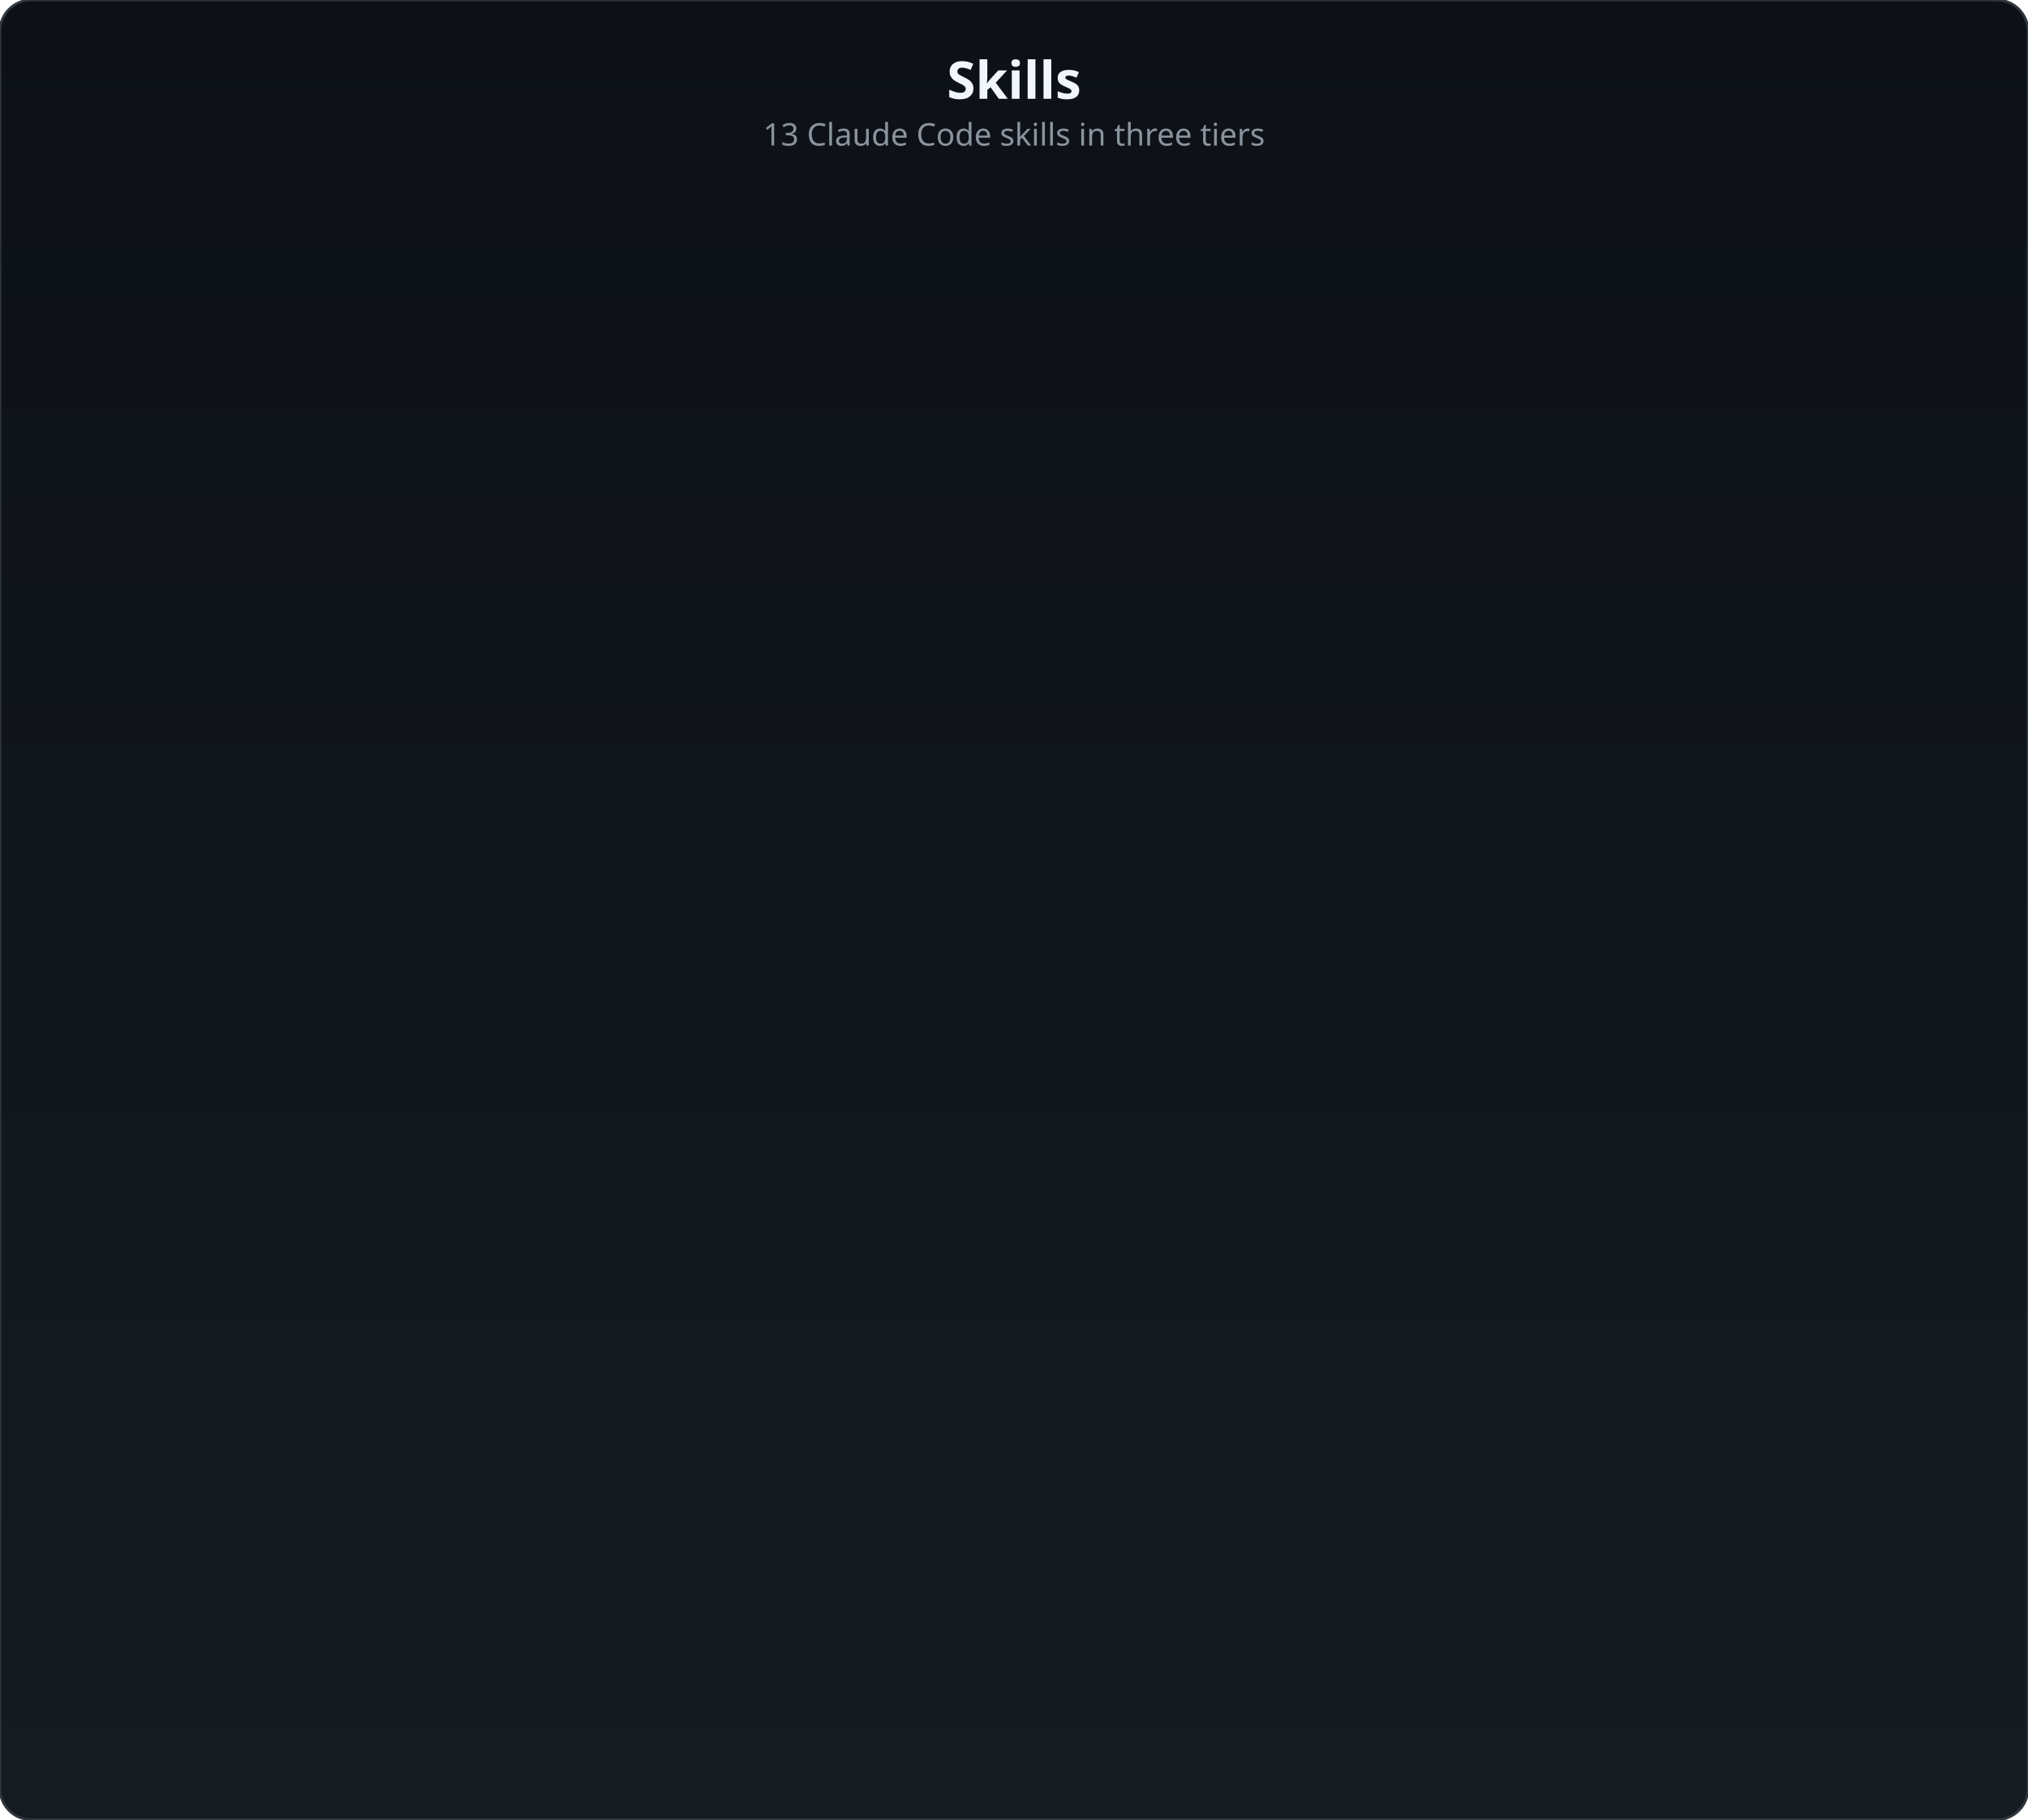
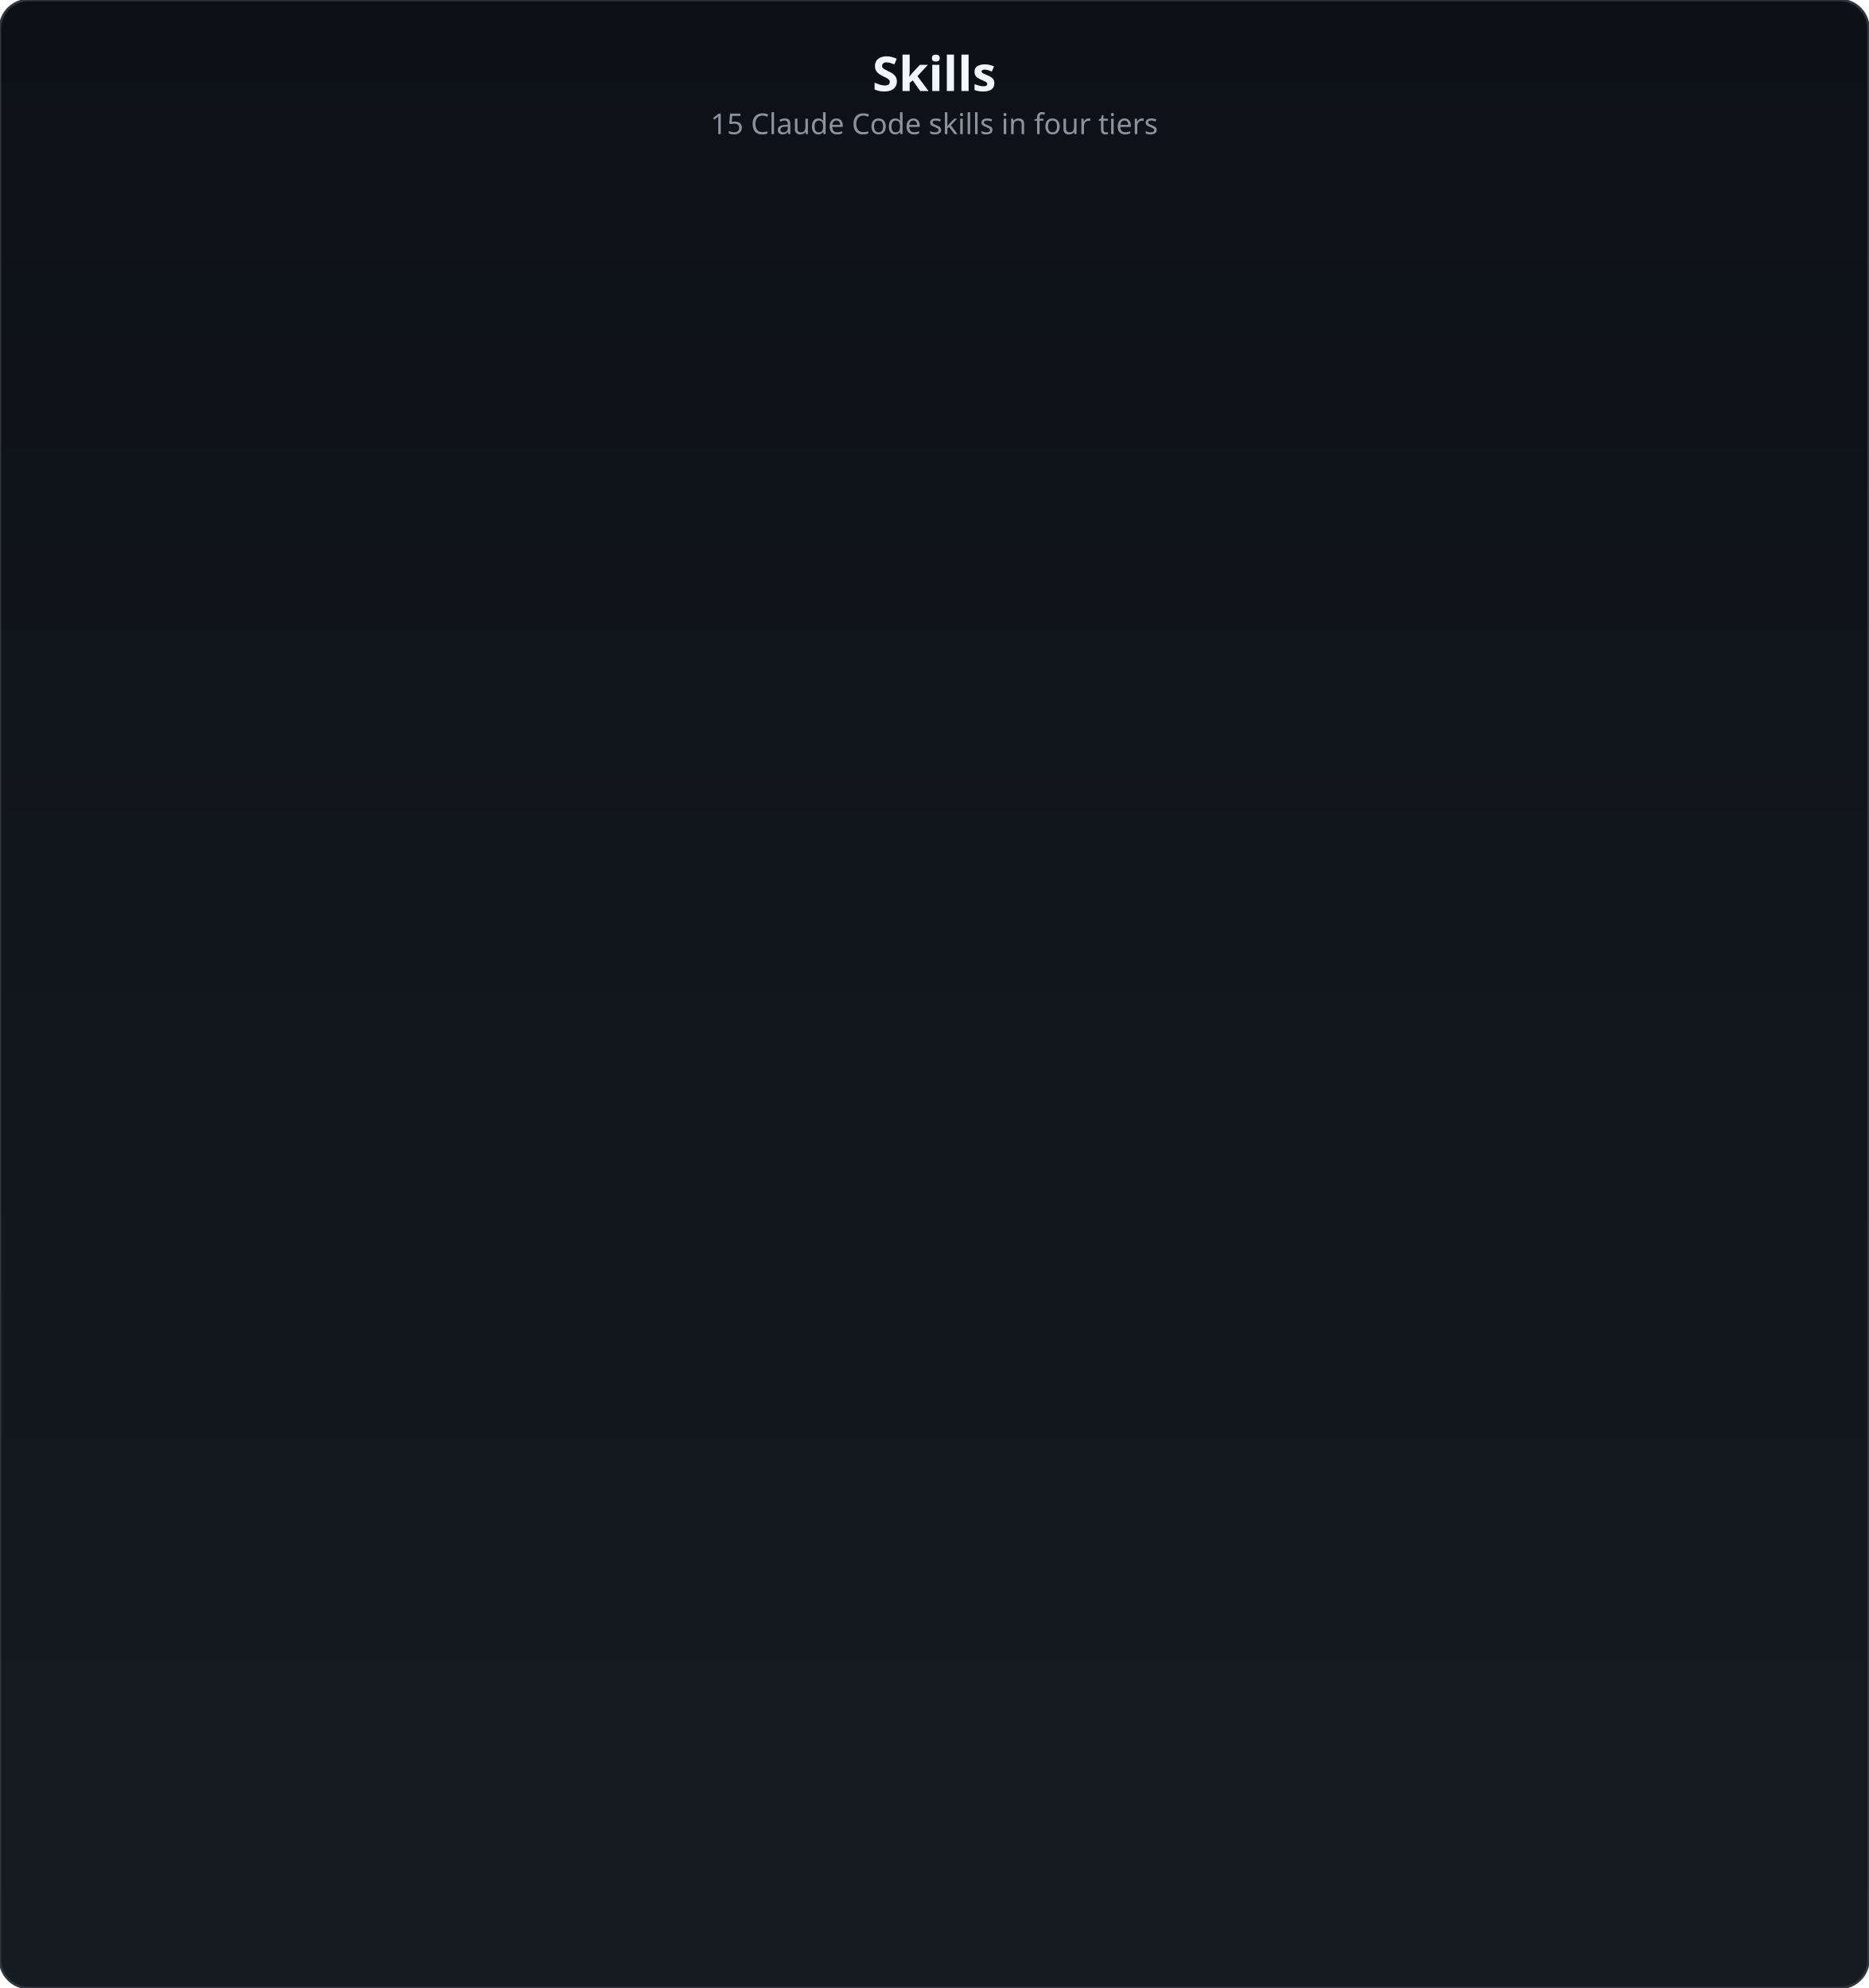
- <svg xmlns="http://www.w3.org/2000/svg" viewBox="0 0 780 700" font-family="'Segoe UI', system-ui, -apple-system, sans-serif">
+ <svg xmlns="http://www.w3.org/2000/svg" viewBox="0 0 780 830" font-family="'Segoe UI', system-ui, -apple-system, sans-serif">
  <defs>
    <linearGradient id="skbg" x1="0" y1="0" x2="0" y2="1">
      <stop offset="0%" stop-color="#0d1117" />
      <stop offset="100%" stop-color="#161b22" />
    </linearGradient>
    <linearGradient id="t1" x1="0" y1="0" x2="1" y2="0">
      <stop offset="0%" stop-color="#388bfd" />
      <stop offset="100%" stop-color="#1f6feb" />
    </linearGradient>
    <linearGradient id="t2" x1="0" y1="0" x2="1" y2="0">
      <stop offset="0%" stop-color="#a371f7" />
      <stop offset="100%" stop-color="#8957e5" />
    </linearGradient>
    <linearGradient id="t3" x1="0" y1="0" x2="1" y2="0">
      <stop offset="0%" stop-color="#3fb950" />
      <stop offset="100%" stop-color="#2ea043" />
    </linearGradient>
  </defs>
-   <rect width="780" height="700" rx="12" fill="url(#skbg)" />
-   <rect width="780" height="700" rx="12" fill="none" stroke="#30363d" stroke-width="1" />
+   <rect width="780" height="830" rx="12" fill="url(#skbg)" />
+   <rect width="780" height="830" rx="12" fill="none" stroke="#30363d" stroke-width="1" />
  <text x="390" y="38" text-anchor="middle" fill="#f0f6fc" font-size="20" font-weight="700">Skills</text>
-   <text x="390" y="56" text-anchor="middle" fill="#8b949e" font-size="12">13 Claude Code skills in three tiers</text>
+   <text x="390" y="56" text-anchor="middle" fill="#8b949e" font-size="12">15 Claude Code skills in four tiers</text>
  <g opacity="0">
    <animate attributeName="opacity" from="0" to="1" dur="0.5s" begin="0.2s" fill="freeze" />
    <rect x="30" y="74" width="720" height="28" rx="6" fill="#1f6feb" opacity="0.08" />
    <rect x="30" y="74" width="4" height="28" rx="2" fill="url(#t1)" />
    <text x="50" y="93" fill="#388bfd" font-size="13" font-weight="700">CORE</text>
    <text x="92" y="93" fill="#484f58" font-size="12">v1.0 -- Foundation</text>
    <rect x="700" y="80" width="40" height="16" rx="8" fill="#1f6feb" opacity="0.15" />
    <text x="720" y="92" text-anchor="middle" fill="#388bfd" font-size="9" font-weight="600">7</text>
  </g>
  <g opacity="0">
    <animate attributeName="opacity" from="0" to="1" dur="0.3s" begin="0.4s" fill="freeze" />
    <rect x="30" y="110" width="350" height="52" rx="8" fill="#161b22" stroke="#21262d" stroke-width="1" />
    <rect x="42" y="122" width="56" height="22" rx="5" fill="#1f6feb" opacity="0.12" />
    <text x="70" y="137" text-anchor="middle" fill="#388bfd" font-size="11" font-weight="700">/create</text>
    <text x="110" y="132" fill="#c9d1d9" font-size="11">Notes from 12 templates.</text>
    <text x="110" y="148" fill="#8b949e" font-size="10">Picks template, fills frontmatter, places in correct folder.</text>
  </g>
  <g opacity="0">
    <animate attributeName="opacity" from="0" to="1" dur="0.3s" begin="0.45s" fill="freeze" />
    <rect x="400" y="110" width="350" height="52" rx="8" fill="#161b22" stroke="#21262d" stroke-width="1" />
    <rect x="412" y="122" width="48" height="22" rx="5" fill="#1f6feb" opacity="0.12" />
    <text x="436" y="137" text-anchor="middle" fill="#388bfd" font-size="11" font-weight="700">/daily</text>
    <text x="472" y="132" fill="#c9d1d9" font-size="11">Today's daily note.</text>
    <text x="472" y="148" fill="#8b949e" font-size="10">Rolls over open tasks from past 7 days with provenance.</text>
  </g>
  <g opacity="0">
    <animate attributeName="opacity" from="0" to="1" dur="0.3s" begin="0.5s" fill="freeze" />
    <rect x="30" y="170" width="350" height="52" rx="8" fill="#161b22" stroke="#21262d" stroke-width="1" />
    <rect x="42" y="182" width="62" height="22" rx="5" fill="#1f6feb" opacity="0.12" />
    <text x="73" y="197" text-anchor="middle" fill="#388bfd" font-size="11" font-weight="700">/connect</text>
    <text x="116" y="192" fill="#c9d1d9" font-size="11">Discover connections.</text>
    <text x="116" y="208" fill="#8b949e" font-size="10">Shared tags + link adjacency. Scored suggestions.</text>
  </g>
  <g opacity="0">
    <animate attributeName="opacity" from="0" to="1" dur="0.3s" begin="0.55s" fill="freeze" />
    <rect x="400" y="170" width="350" height="52" rx="8" fill="#161b22" stroke="#21262d" stroke-width="1" />
    <rect x="412" y="182" width="54" height="22" rx="5" fill="#1f6feb" opacity="0.12" />
    <text x="439" y="197" text-anchor="middle" fill="#388bfd" font-size="11" font-weight="700">/health</text>
    <text x="478" y="192" fill="#c9d1d9" font-size="11">Vault health check.</text>
    <text x="478" y="208" fill="#8b949e" font-size="10">Orphan notes, broken links. Levenshtein suggestions.</text>
  </g>
  <g opacity="0">
    <animate attributeName="opacity" from="0" to="1" dur="0.3s" begin="0.6s" fill="freeze" />
    <rect x="30" y="230" width="350" height="52" rx="8" fill="#161b22" stroke="#21262d" stroke-width="1" />
    <rect x="42" y="242" width="46" height="22" rx="5" fill="#1f6feb" opacity="0.12" />
    <text x="65" y="257" text-anchor="middle" fill="#388bfd" font-size="11" font-weight="700">/scan</text>
    <text x="100" y="252" fill="#c9d1d9" font-size="11">Incremental scanner.</text>
    <text x="100" y="268" fill="#8b949e" font-size="10">Builds vault-index, link-map, tag-index. SHA-256.</text>
    <rect x="336" y="244" width="34" height="14" rx="7" fill="#2ea043" opacity="0.15" />
    <text x="353" y="254" text-anchor="middle" fill="#3fb950" font-size="8" font-weight="600">15ms</text>
  </g>
  <g opacity="0">
    <animate attributeName="opacity" from="0" to="1" dur="0.3s" begin="0.65s" fill="freeze" />
    <rect x="400" y="230" width="350" height="52" rx="8" fill="#161b22" stroke="#21262d" stroke-width="1" />
    <rect x="412" y="242" width="56" height="22" rx="5" fill="#1f6feb" opacity="0.12" />
    <text x="440" y="257" text-anchor="middle" fill="#388bfd" font-size="11" font-weight="700">/search</text>
    <text x="480" y="252" fill="#c9d1d9" font-size="11">Semantic search.</text>
    <text x="480" y="268" fill="#8b949e" font-size="10">Transformers.js + SQLite. Keyword fallback.</text>
    <rect x="706" y="244" width="34" height="14" rx="7" fill="#d29922" opacity="0.15" />
    <text x="723" y="254" text-anchor="middle" fill="#e3b341" font-size="8" font-weight="600">local</text>
  </g>
  <g opacity="0">
    <animate attributeName="opacity" from="0" to="1" dur="0.3s" begin="0.7s" fill="freeze" />
    <rect x="30" y="290" width="350" height="52" rx="8" fill="#161b22" stroke="#21262d" stroke-width="1" />
    <rect x="42" y="302" width="60" height="22" rx="5" fill="#1f6feb" opacity="0.12" />
    <text x="72" y="317" text-anchor="middle" fill="#388bfd" font-size="11" font-weight="700">/memory</text>
    <text x="114" y="312" fill="#c9d1d9" font-size="11">Memory dashboard.</text>
    <text x="114" y="328" fill="#8b949e" font-size="10">Active projects, insights, patterns across 4 layers.</text>
  </g>
  <g opacity="0">
    <animate attributeName="opacity" from="0" to="1" dur="0.5s" begin="0.9s" fill="freeze" />
    <rect x="30" y="358" width="720" height="28" rx="6" fill="#8957e5" opacity="0.08" />
    <rect x="30" y="358" width="4" height="28" rx="2" fill="url(#t2)" />
    <text x="50" y="377" fill="#a371f7" font-size="13" font-weight="700">PROACTIVE INTELLIGENCE</text>
    <text x="240" y="377" fill="#484f58" font-size="12">v1.1 -- Claude works for you</text>
    <rect x="700" y="364" width="40" height="16" rx="8" fill="#8957e5" opacity="0.15" />
    <text x="720" y="376" text-anchor="middle" fill="#a371f7" font-size="9" font-weight="600">4</text>
  </g>
  <g opacity="0">
    <animate attributeName="opacity" from="0" to="1" dur="0.3s" begin="1.05s" fill="freeze" />
    <rect x="30" y="394" width="350" height="52" rx="8" fill="#161b22" stroke="#21262d" stroke-width="1" />
    <rect x="42" y="406" width="62" height="22" rx="5" fill="#8957e5" opacity="0.12" />
    <text x="73" y="421" text-anchor="middle" fill="#a371f7" font-size="11" font-weight="700">/briefing</text>
    <text x="116" y="416" fill="#c9d1d9" font-size="11">Daily executive summary.</text>
    <text x="116" y="432" fill="#8b949e" font-size="10">Changes, priorities, neglected items. Read-only.</text>
    <rect x="336" y="408" width="34" height="14" rx="7" fill="#2ea043" opacity="0.15" />
    <text x="353" y="418" text-anchor="middle" fill="#3fb950" font-size="8" font-weight="600">safe</text>
  </g>
  <g opacity="0">
    <animate attributeName="opacity" from="0" to="1" dur="0.3s" begin="1.1s" fill="freeze" />
    <rect x="400" y="394" width="350" height="52" rx="8" fill="#161b22" stroke="#21262d" stroke-width="1" />
    <rect x="412" y="406" width="52" height="22" rx="5" fill="#8957e5" opacity="0.12" />
    <text x="438" y="421" text-anchor="middle" fill="#a371f7" font-size="11" font-weight="700">/triage</text>
    <text x="476" y="416" fill="#c9d1d9" font-size="11">Inbox classification.</text>
    <text x="476" y="432" fill="#8b949e" font-size="10">Classifies by type, suggests folder. Auto-tags.</text>
  </g>
  <g opacity="0">
    <animate attributeName="opacity" from="0" to="1" dur="0.3s" begin="1.15s" fill="freeze" />
    <rect x="30" y="454" width="350" height="52" rx="8" fill="#161b22" stroke="#21262d" stroke-width="1" />
    <rect x="42" y="466" width="74" height="22" rx="5" fill="#8957e5" opacity="0.12" />
    <text x="79" y="481" text-anchor="middle" fill="#a371f7" font-size="11" font-weight="700">/synthesize</text>
    <text x="128" y="476" fill="#c9d1d9" font-size="11">Knowledge synthesis.</text>
    <text x="128" y="492" fill="#8b949e" font-size="10">Topic-based summary zettel with wiki-link citations.</text>
  </g>
  <g opacity="0">
    <animate attributeName="opacity" from="0" to="1" dur="0.3s" begin="1.2s" fill="freeze" />
    <rect x="400" y="454" width="350" height="52" rx="8" fill="#161b22" stroke="#21262d" stroke-width="1" />
    <rect x="412" y="466" width="66" height="22" rx="5" fill="#8957e5" opacity="0.12" />
    <text x="445" y="481" text-anchor="middle" fill="#a371f7" font-size="11" font-weight="700">/maintain</text>
    <text x="490" y="476" fill="#c9d1d9" font-size="11">Vault consistency audit.</text>
    <text x="490" y="492" fill="#8b949e" font-size="10">Frontmatter, tags, stale projects. Auto-fix safe issues.</text>
  </g>
  <g opacity="0">
    <animate attributeName="opacity" from="0" to="1" dur="0.5s" begin="1.4s" fill="freeze" />
    <rect x="30" y="522" width="720" height="28" rx="6" fill="#2ea043" opacity="0.08" />
    <rect x="30" y="522" width="4" height="28" rx="2" fill="url(#t3)" />
    <text x="50" y="541" fill="#3fb950" font-size="13" font-weight="700">COMMAND PROCESSOR</text>
    <text x="210" y="541" fill="#484f58" font-size="12">v2.0 -- Execution engine</text>
    <rect x="700" y="528" width="40" height="16" rx="8" fill="#2ea043" opacity="0.15" />
    <text x="720" y="540" text-anchor="middle" fill="#3fb950" font-size="9" font-weight="600">2</text>
  </g>
  <g opacity="0">
    <animate attributeName="opacity" from="0" to="1" dur="0.3s" begin="1.6s" fill="freeze" />
    <rect x="30" y="558" width="350" height="52" rx="8" fill="#161b22" stroke="#21262d" stroke-width="1" />
    <rect x="42" y="570" width="62" height="22" rx="5" fill="#2ea043" opacity="0.12" />
    <text x="73" y="585" text-anchor="middle" fill="#3fb950" font-size="11" font-weight="700">/process</text>
    <text x="116" y="580" fill="#c9d1d9" font-size="11">Prompt + action execution.</text>
    <text x="116" y="596" fill="#8b949e" font-size="10">PROMPT:/ACTION:/TASK: from Inbox. Code, git, deploy.</text>
  </g>
  <g opacity="0">
    <animate attributeName="opacity" from="0" to="1" dur="0.3s" begin="1.65s" fill="freeze" />
    <rect x="400" y="558" width="350" height="52" rx="8" fill="#161b22" stroke="#21262d" stroke-width="1" />
    <rect x="412" y="570" width="52" height="22" rx="5" fill="#2ea043" opacity="0.12" />
    <text x="438" y="585" text-anchor="middle" fill="#3fb950" font-size="11" font-weight="700">/watch</text>
    <text x="476" y="580" fill="#c9d1d9" font-size="11">Inbox auto-monitor.</text>
    <text x="476" y="596" fill="#8b949e" font-size="10">Polls every 30s. Injection-safe. Max 10/cycle.</text>
  </g>
  <g opacity="0">
    <animate attributeName="opacity" from="0" to="1" dur="0.5s" begin="1.8s" fill="freeze" />
-     <rect x="30" y="626" width="720" height="50" rx="8" fill="#21262d" />
-     <text x="55" y="648" fill="#484f58" font-size="10">Inbox</text>
-     <rect x="86" y="636" width="14" height="18" rx="2" fill="none" stroke="#388bfd" stroke-width="1" />
+     <rect x="30" y="622" width="720" height="28" rx="6" fill="#1f6feb" opacity="0.08" />
+     <rect x="30" y="622" width="4" height="28" rx="2" fill="#388bfd" />
+     <text x="50" y="641" fill="#58a6ff" font-size="13" font-weight="700">KNOWLEDGE GRAPH</text>
+     <text x="198" y="641" fill="#484f58" font-size="12">v3.0 -- Graph intelligence</text>
+     <rect x="700" y="628" width="40" height="16" rx="8" fill="#1f6feb" opacity="0.15" />
+     <text x="720" y="640" text-anchor="middle" fill="#58a6ff" font-size="9" font-weight="600">2</text>
+   </g>
+   <g opacity="0">
+     <animate attributeName="opacity" from="0" to="1" dur="0.3s" begin="1.95s" fill="freeze" />
+     <rect x="30" y="658" width="350" height="52" rx="8" fill="#161b22" stroke="#21262d" stroke-width="1" />
+     <rect x="42" y="670" width="52" height="22" rx="5" fill="#1f6feb" opacity="0.12" />
+     <text x="68" y="685" text-anchor="middle" fill="#58a6ff" font-size="11" font-weight="700">/graph</text>
+     <text x="106" y="680" fill="#c9d1d9" font-size="11">Knowledge graph analysis.</text>
+     <text x="106" y="696" fill="#8b949e" font-size="10">PageRank, clusters, bridges, paths, similarity.</text>
+     <rect x="336" y="672" width="34" height="14" rx="7" fill="#2ea043" opacity="0.15" />
+     <text x="353" y="682" text-anchor="middle" fill="#3fb950" font-size="8" font-weight="600">read</text>
+   </g>
+   <g opacity="0">
+     <animate attributeName="opacity" from="0" to="1" dur="0.3s" begin="2.0s" fill="freeze" />
+     <rect x="400" y="658" width="350" height="52" rx="8" fill="#161b22" stroke="#21262d" stroke-width="1" />
+     <rect x="412" y="670" width="66" height="22" rx="5" fill="#1f6feb" opacity="0.12" />
+     <text x="445" y="685" text-anchor="middle" fill="#58a6ff" font-size="11" font-weight="700">/propose</text>
+     <text x="490" y="680" fill="#c9d1d9" font-size="11">Emergent structure.</text>
+     <text x="490" y="696" fill="#8b949e" font-size="10">MOC suggestions, missed links, hubs, orphans.</text>
+   </g>
+   <g opacity="0">
+     <animate attributeName="opacity" from="0" to="1" dur="0.5s" begin="2.2s" fill="freeze" />
+     <rect x="30" y="726" width="720" height="50" rx="8" fill="#21262d" />
+     <text x="55" y="748" fill="#484f58" font-size="10">Inbox</text>
+     <rect x="86" y="736" width="14" height="18" rx="2" fill="none" stroke="#388bfd" stroke-width="1" />
    <text x="93" y="649" text-anchor="middle" fill="#388bfd" font-size="7">P:</text>
-     <line x1="108" y1="646" x2="135" y2="646" stroke="#30363d" stroke-width="1" />
-     <polygon points="132,643 138,646 132,649" fill="#484f58" />
+     <line x1="108" y1="746" x2="135" y2="746" stroke="#30363d" stroke-width="1" />
+     <polygon points="132,743 138,746 132,749" fill="#484f58" />
    <circle r="2" fill="#388bfd" opacity="0">
      <animate attributeName="cx" values="110;132" dur="1.5s" repeatCount="indefinite" />
-       <animate attributeName="cy" values="646;646" dur="1.5s" repeatCount="indefinite" />
+       <animate attributeName="cy" values="746;746" dur="1.5s" repeatCount="indefinite" />
      <animate attributeName="opacity" values="0;1;1;0" dur="1.5s" repeatCount="indefinite" />
    </circle>
-     <text x="145" y="648" fill="#a371f7" font-size="10" font-weight="600">/process</text>
-     <line x1="195" y1="646" x2="222" y2="646" stroke="#30363d" stroke-width="1" />
-     <polygon points="219,643 225,646 219,649" fill="#484f58" />
+     <text x="145" y="748" fill="#a371f7" font-size="10" font-weight="600">/process</text>
+     <line x1="195" y1="746" x2="222" y2="746" stroke="#30363d" stroke-width="1" />
+     <polygon points="219,743 225,746 219,749" fill="#484f58" />
    <circle r="2" fill="#a371f7" opacity="0">
      <animate attributeName="cx" values="197;219" dur="1.5s" begin="0.3s" repeatCount="indefinite" />
-       <animate attributeName="cy" values="646;646" dur="1.5s" repeatCount="indefinite" />
+       <animate attributeName="cy" values="746;746" dur="1.5s" repeatCount="indefinite" />
      <animate attributeName="opacity" values="0;1;1;0" dur="1.5s" repeatCount="indefinite" />
    </circle>
-     <rect x="230" y="636" width="60" height="20" rx="4" fill="#2ea043" opacity="0.1" />
-     <text x="260" y="650" text-anchor="middle" fill="#3fb950" font-size="8">Project</text>
-     <rect x="296" y="636" width="48" height="20" rx="4" fill="#2ea043" opacity="0.1" />
-     <text x="320" y="650" text-anchor="middle" fill="#3fb950" font-size="8">Tools</text>
-     <rect x="350" y="636" width="48" height="20" rx="4" fill="#2ea043" opacity="0.1" />
-     <text x="374" y="650" text-anchor="middle" fill="#3fb950" font-size="8">Zettel</text>
-     <rect x="404" y="636" width="56" height="20" rx="4" fill="#2ea043" opacity="0.1" />
-     <text x="432" y="650" text-anchor="middle" fill="#3fb950" font-size="8">Snippets</text>
-     <line x1="468" y1="646" x2="495" y2="646" stroke="#30363d" stroke-width="1" />
-     <polygon points="492,643 498,646 492,649" fill="#484f58" />
+     <rect x="230" y="736" width="60" height="20" rx="4" fill="#2ea043" opacity="0.1" />
+     <text x="260" y="750" text-anchor="middle" fill="#3fb950" font-size="8">Project</text>
+     <rect x="296" y="736" width="48" height="20" rx="4" fill="#2ea043" opacity="0.1" />
+     <text x="320" y="750" text-anchor="middle" fill="#3fb950" font-size="8">Tools</text>
+     <rect x="350" y="736" width="48" height="20" rx="4" fill="#2ea043" opacity="0.1" />
+     <text x="374" y="750" text-anchor="middle" fill="#3fb950" font-size="8">Zettel</text>
+     <rect x="404" y="736" width="56" height="20" rx="4" fill="#2ea043" opacity="0.1" />
+     <text x="432" y="750" text-anchor="middle" fill="#3fb950" font-size="8">Snippets</text>
+     <line x1="468" y1="746" x2="495" y2="746" stroke="#30363d" stroke-width="1" />
+     <polygon points="492,743 498,746 492,749" fill="#484f58" />
    <circle r="2" fill="#3fb950" opacity="0">
      <animate attributeName="cx" values="470;492" dur="1.5s" begin="0.6s" repeatCount="indefinite" />
-       <animate attributeName="cy" values="646;646" dur="1.5s" repeatCount="indefinite" />
+       <animate attributeName="cy" values="746;746" dur="1.5s" repeatCount="indefinite" />
      <animate attributeName="opacity" values="0;1;1;0" dur="1.5s" repeatCount="indefinite" />
    </circle>
-     <rect x="502" y="636" width="44" height="20" rx="4" fill="#388bfd" opacity="0.1" />
-     <text x="524" y="650" text-anchor="middle" fill="#388bfd" font-size="8">MOCs</text>
-     <rect x="552" y="636" width="64" height="20" rx="4" fill="#e3b341" opacity="0.1" />
-     <text x="584" y="650" text-anchor="middle" fill="#e3b341" font-size="8">Changelog</text>
-     <rect x="622" y="636" width="56" height="20" rx="4" fill="#f85149" opacity="0.1" />
-     <text x="650" y="650" text-anchor="middle" fill="#f85149" font-size="8">Archive</text>
-     <circle cx="704" cy="646" r="10" fill="#2ea043" opacity="0.15">
+     <rect x="502" y="736" width="44" height="20" rx="4" fill="#388bfd" opacity="0.1" />
+     <text x="524" y="750" text-anchor="middle" fill="#388bfd" font-size="8">MOCs</text>
+     <rect x="552" y="736" width="64" height="20" rx="4" fill="#e3b341" opacity="0.1" />
+     <text x="584" y="750" text-anchor="middle" fill="#e3b341" font-size="8">Changelog</text>
+     <rect x="622" y="736" width="56" height="20" rx="4" fill="#f85149" opacity="0.1" />
+     <text x="650" y="750" text-anchor="middle" fill="#f85149" font-size="8">Archive</text>
+     <circle cx="704" cy="746" r="10" fill="#2ea043" opacity="0.15">
      <animate attributeName="opacity" values="0.15;0.4;0.15" dur="2s" repeatCount="indefinite" />
    </circle>
-     <polyline points="699,646 702,649 709,643" fill="none" stroke="#3fb950" stroke-width="1.5" stroke-linecap="round" stroke-linejoin="round" />
-   </g>
-   <g opacity="0">
-     <animate attributeName="opacity" from="0" to="1" dur="0.4s" begin="2.2s" fill="freeze" />
-     <text x="390" y="692" text-anchor="middle" fill="#484f58" font-size="10">All skills respect Evolution Governance -- AUTO / PROPOSE / NEVER zones</text>
+     <polyline points="699,746 702,749 709,743" fill="none" stroke="#3fb950" stroke-width="1.5" stroke-linecap="round" stroke-linejoin="round" />
+   </g>
+   <g opacity="0">
+     <animate attributeName="opacity" from="0" to="1" dur="0.4s" begin="2.5s" fill="freeze" />
+     <text x="390" y="822" text-anchor="middle" fill="#484f58" font-size="10">All skills respect Evolution Governance -- AUTO / PROPOSE / NEVER zones</text>
  </g>
</svg>
